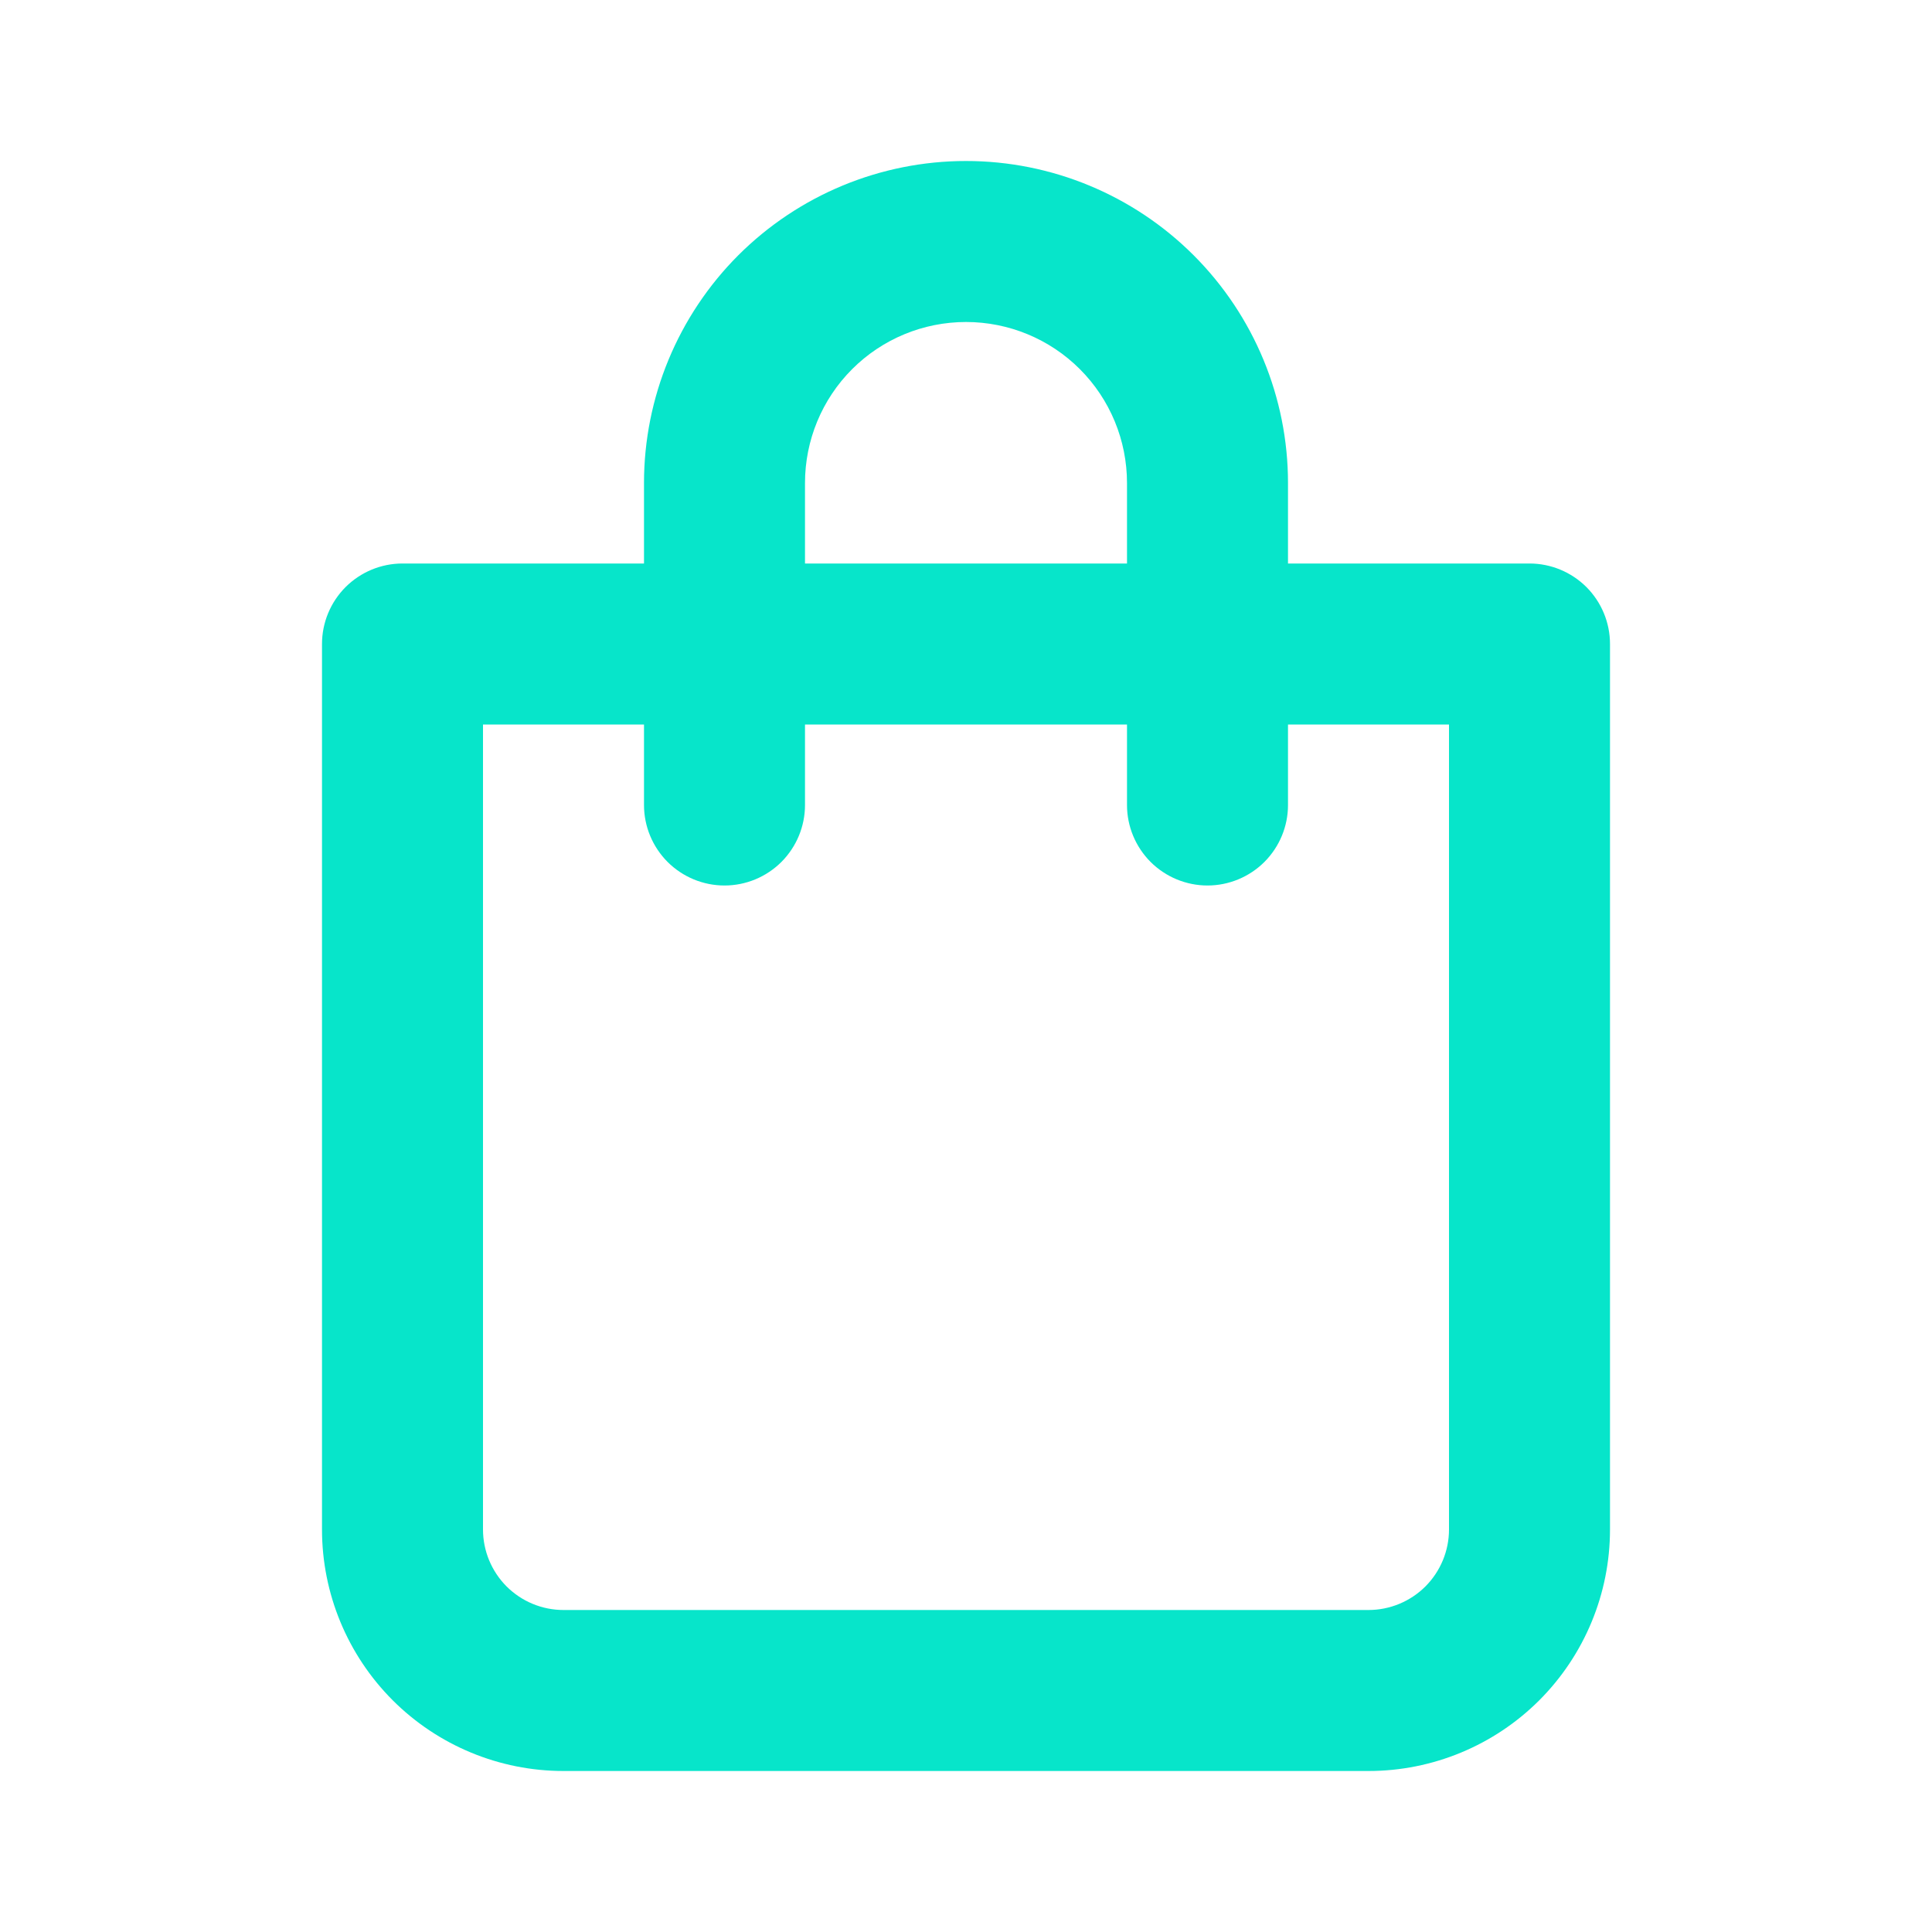
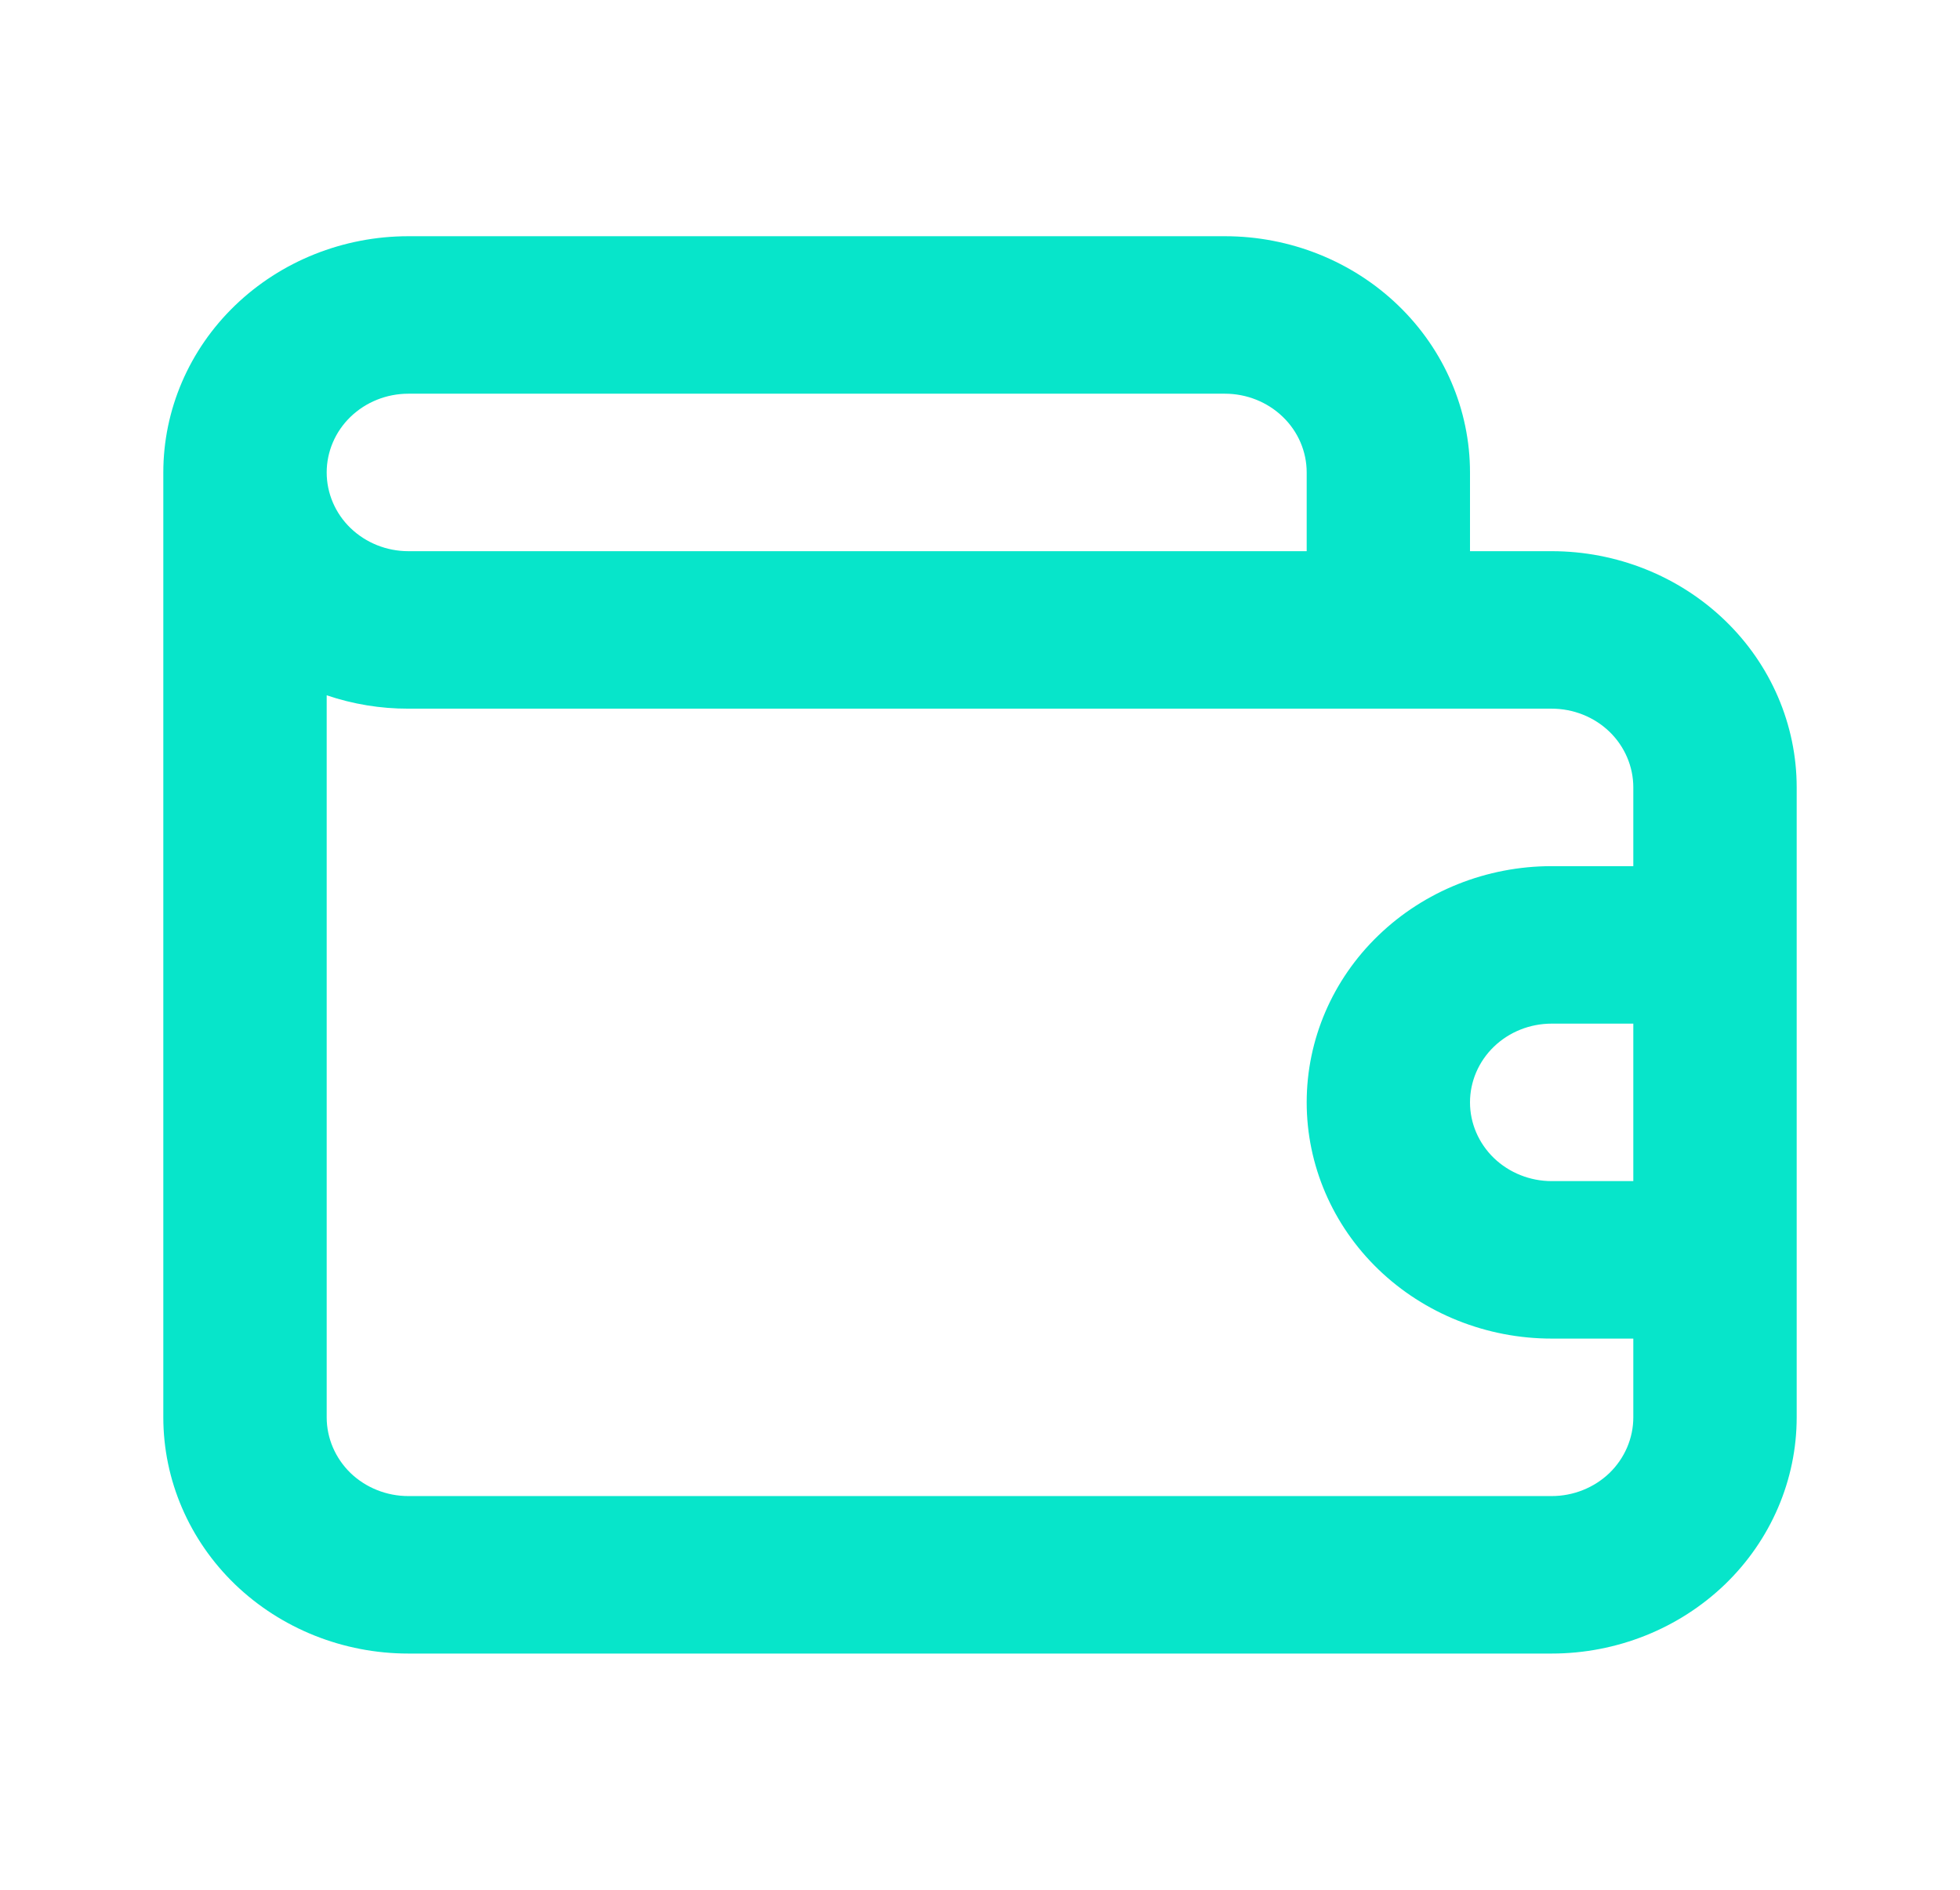
- <svg xmlns="http://www.w3.org/2000/svg" width="30" height="30" viewBox="0 0 30 30" fill="none">
-   <path d="M23.75 8.75H20V7.5C20 6.174 19.473 4.902 18.535 3.964C17.598 3.027 16.326 2.5 15 2.5C13.674 2.5 12.402 3.027 11.464 3.964C10.527 4.902 10 6.174 10 7.5V8.75H6.25C5.918 8.75 5.601 8.882 5.366 9.116C5.132 9.351 5 9.668 5 10V23.75C5 24.745 5.395 25.698 6.098 26.402C6.802 27.105 7.755 27.5 8.75 27.5H21.25C22.245 27.5 23.198 27.105 23.902 26.402C24.605 25.698 25 24.745 25 23.75V10C25 9.668 24.868 9.351 24.634 9.116C24.399 8.882 24.081 8.75 23.75 8.75ZM12.5 7.5C12.5 6.837 12.763 6.201 13.232 5.732C13.701 5.263 14.337 5 15 5C15.663 5 16.299 5.263 16.768 5.732C17.237 6.201 17.5 6.837 17.5 7.5V8.75H12.5V7.5ZM22.5 23.75C22.5 24.081 22.368 24.399 22.134 24.634C21.899 24.868 21.581 25 21.25 25H8.75C8.418 25 8.101 24.868 7.866 24.634C7.632 24.399 7.5 24.081 7.5 23.75V11.25H10V12.5C10 12.832 10.132 13.149 10.366 13.384C10.601 13.618 10.918 13.75 11.25 13.75C11.582 13.75 11.899 13.618 12.134 13.384C12.368 13.149 12.5 12.832 12.5 12.5V11.25H17.5V12.5C17.5 12.832 17.632 13.149 17.866 13.384C18.101 13.618 18.419 13.75 18.75 13.75C19.081 13.75 19.399 13.618 19.634 13.384C19.868 13.149 20 12.832 20 12.5V11.25H22.5V23.75Z" fill="#07E5CA" />
+ <svg xmlns="http://www.w3.org/2000/svg" width="28" height="27" viewBox="0 0 28 27" fill="none">
+   <path d="M22.167 7.875H21V6.75C21 5.855 20.631 4.996 19.975 4.364C19.319 3.731 18.428 3.375 17.5 3.375H5.833C4.905 3.375 4.015 3.731 3.358 4.364C2.702 4.996 2.333 5.855 2.333 6.75V20.25C2.333 21.145 2.702 22.004 3.358 22.637C4.015 23.269 4.905 23.625 5.833 23.625H22.167C23.095 23.625 23.985 23.269 24.642 22.637C25.298 22.004 25.667 21.145 25.667 20.25V11.25C25.667 10.355 25.298 9.496 24.642 8.864C23.985 8.231 23.095 7.875 22.167 7.875ZM5.833 5.625H17.5C17.809 5.625 18.106 5.744 18.325 5.955C18.544 6.165 18.667 6.452 18.667 6.75V7.875H5.833C5.524 7.875 5.227 7.756 5.008 7.545C4.79 7.335 4.667 7.048 4.667 6.75C4.667 6.452 4.79 6.165 5.008 5.955C5.227 5.744 5.524 5.625 5.833 5.625ZM23.333 16.875H22.167C21.857 16.875 21.561 16.756 21.342 16.546C21.123 16.334 21 16.048 21 15.75C21 15.452 21.123 15.165 21.342 14.954C21.561 14.743 21.857 14.625 22.167 14.625H23.333V16.875ZM23.333 12.375H22.167C21.238 12.375 20.348 12.731 19.692 13.364C19.035 13.996 18.667 14.855 18.667 15.75C18.667 16.645 19.035 17.504 19.692 18.137C20.348 18.769 21.238 19.125 22.167 19.125H23.333V20.25C23.333 20.548 23.21 20.834 22.992 21.046C22.773 21.256 22.476 21.375 22.167 21.375H5.833C5.524 21.375 5.227 21.256 5.008 21.046C4.79 20.834 4.667 20.548 4.667 20.25V9.934C5.042 10.061 5.436 10.126 5.833 10.125H22.167C22.476 10.125 22.773 10.243 22.992 10.454C23.21 10.665 23.333 10.952 23.333 11.25V12.375Z" fill="#07E5CA" />
</svg>
